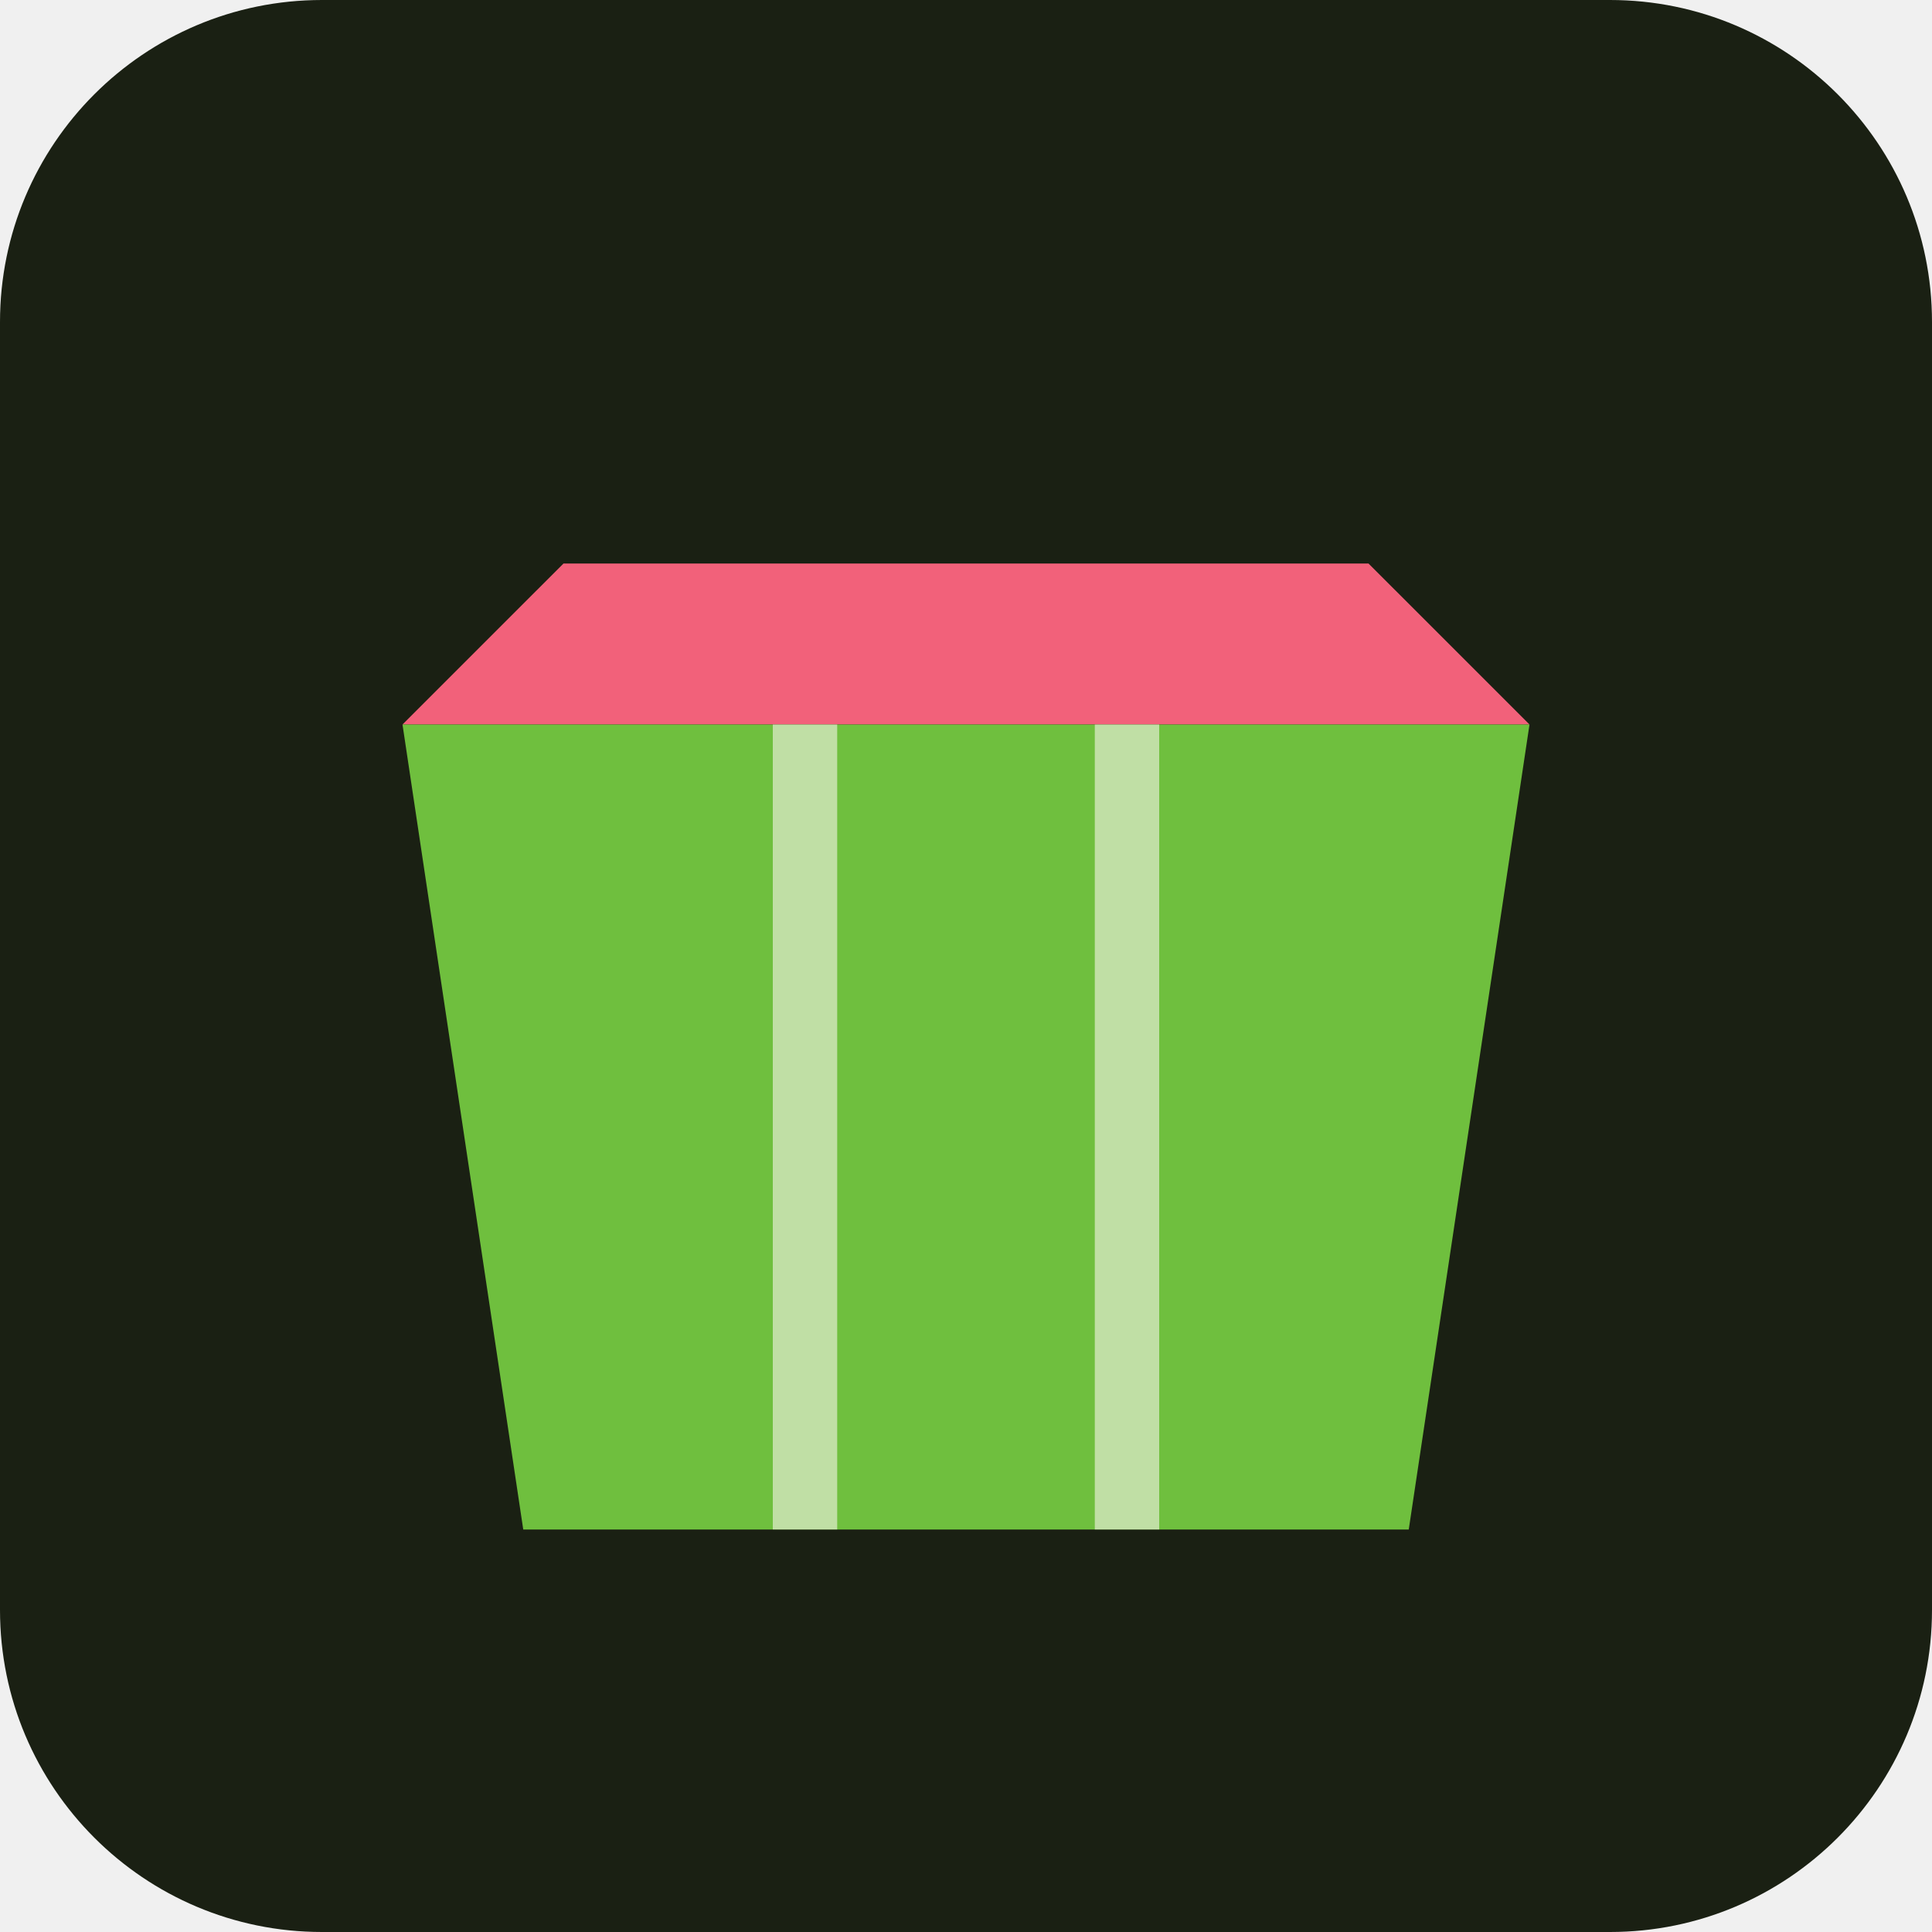
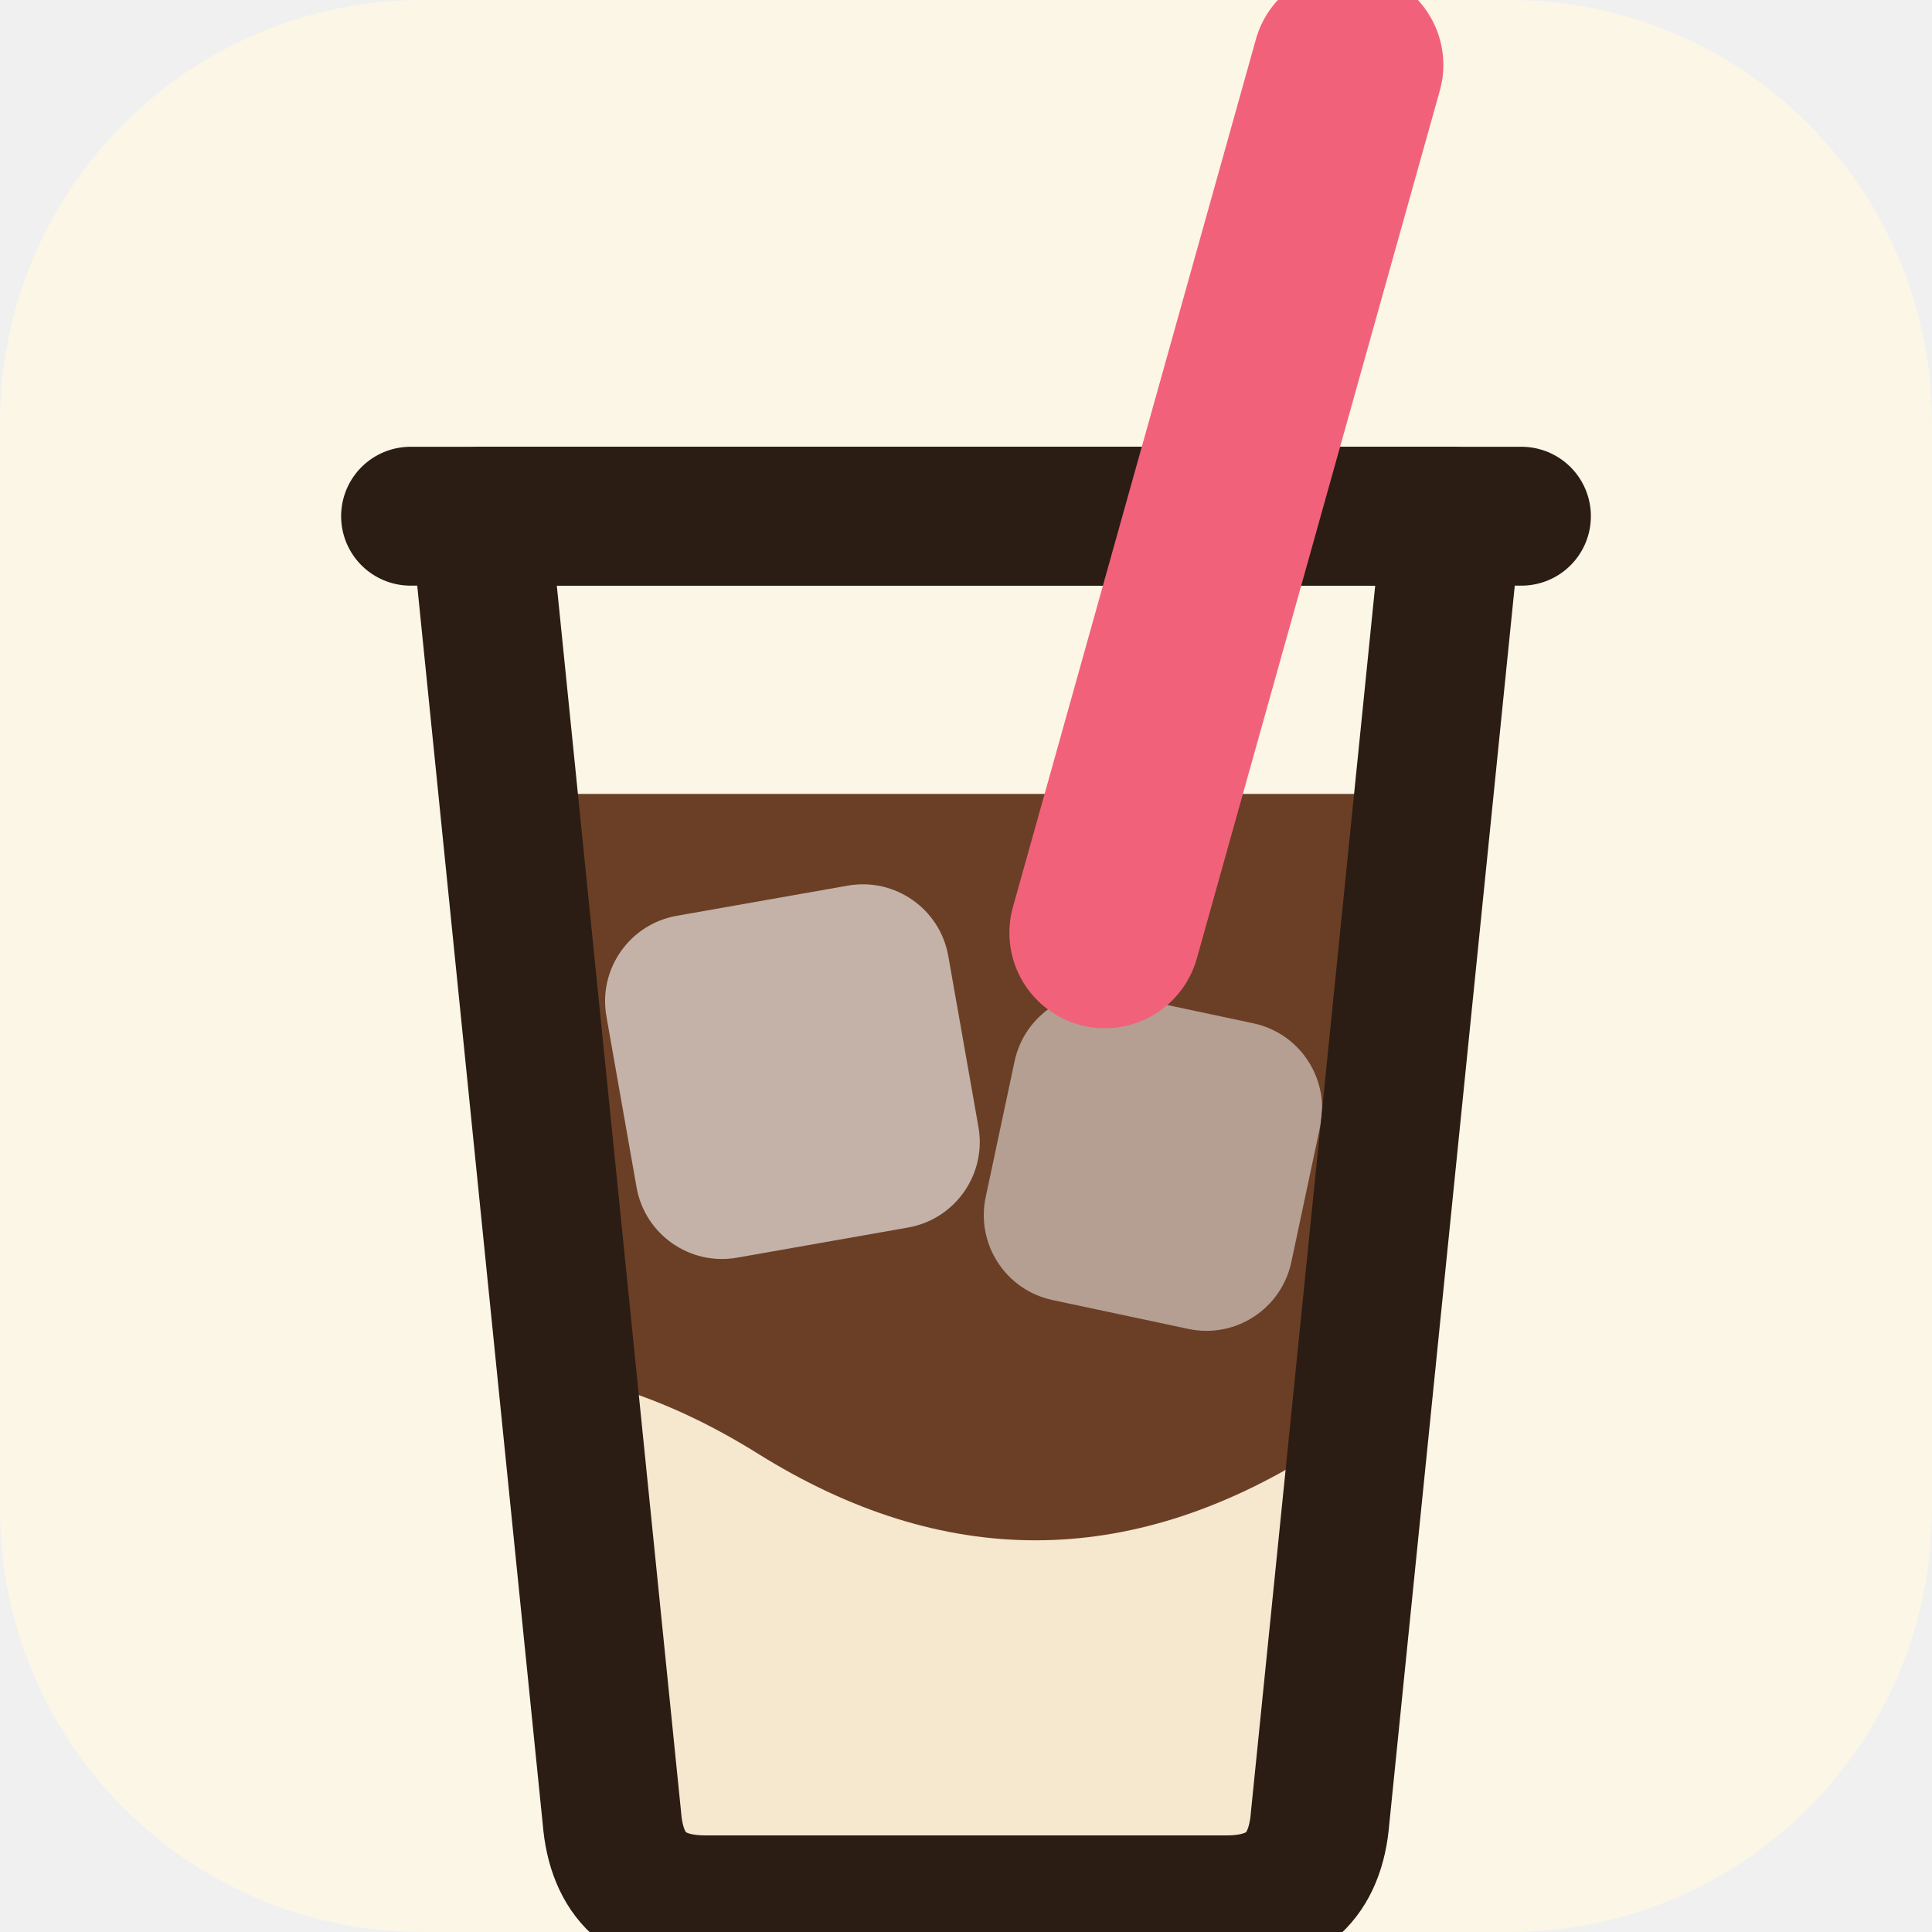
- <svg xmlns="http://www.w3.org/2000/svg" viewBox="0 0 48 48">
-   <rect width="48" height="48" rx="8" fill="#1A2013" />
-   <path d="M10 18 L14 14 H34 L38 18 Z" fill="#F2617A" />
-   <path d="M10 18 H38 L35 38 H13 Z" fill="#6FBF3E" />
-   <path d="M20 18 V38 M28 18 V38" stroke="#F6F5E9" stroke-width="1.6" opacity="0.6" />
+ <svg xmlns="http://www.w3.org/2000/svg" viewBox="0 0 64 64">
+   <rect width="64" height="64" rx="14" fill="#FBF6E6" />
+   <defs>
+     <clipPath id="g">
+       <path d="M18 18H46L42.2 55.5Q42 58 39.5 58H24.5Q22 58 21.8 55.5Z" />
+     </clipPath>
+   </defs>
+   <g transform="translate(-4.8 -3.6) scale(1.15)">
+     <g clip-path="url(#g)">
+       <rect x="10" y="26" width="48" height="40" fill="#6B3F26" />
+       <path d="M10 45Q18 40 26 45T42 45T58 45V66H10Z" fill="#F6E7CF" />
+       <rect x="22" y="29" width="10" height="10" rx="2.5" fill="#fff" opacity=".6" transform="rotate(-10 27 34)" />
+       <rect x="33" y="32" width="9" height="9" rx="2.5" fill="#fff" opacity=".5" transform="rotate(12 37 36)" />
+     </g>
+     <path d="M18 18H46L42.2 55.5Q42 58 39.5 58H24.5Q22 58 21.8 55.5Z" fill="none" stroke="#2B1D14" stroke-width="4" stroke-linejoin="round" />
+     <path d="M16 18H48" stroke="#2B1D14" stroke-width="4" stroke-linecap="round" />
+     <path d="M36 30L43 5" stroke="#F2617A" stroke-width="5.5" stroke-linecap="round" />
+   </g>
</svg>
